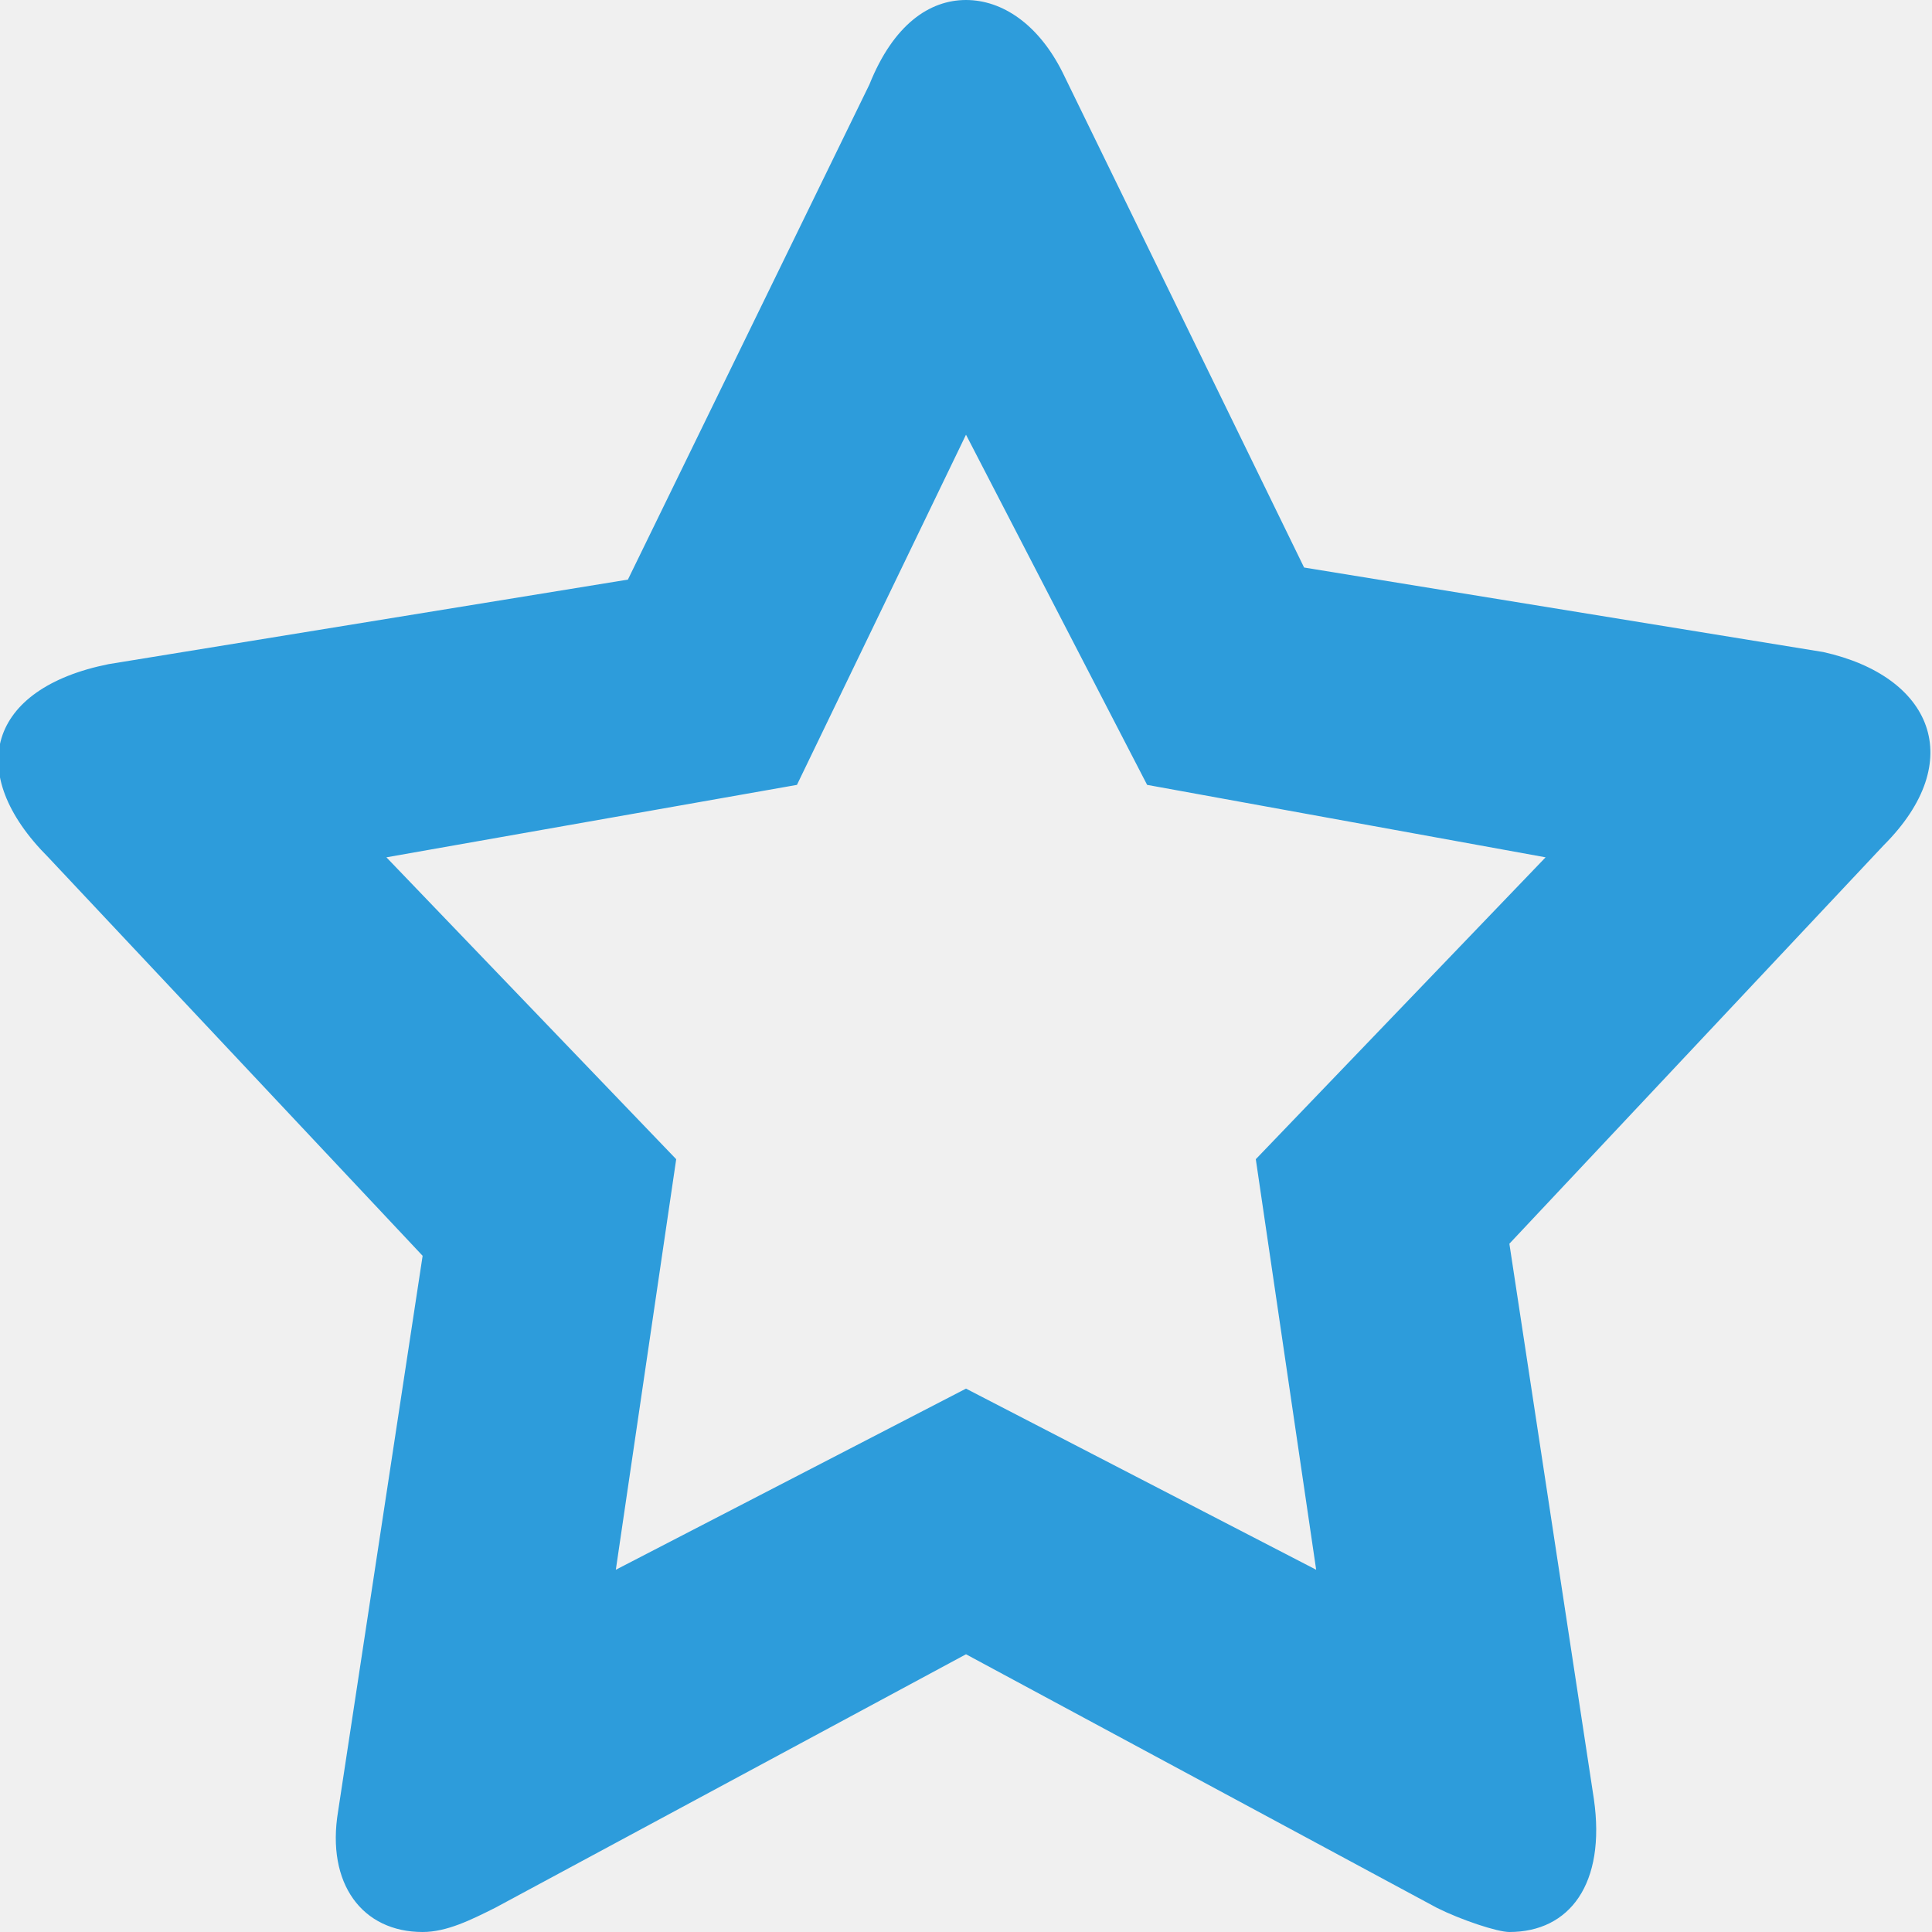
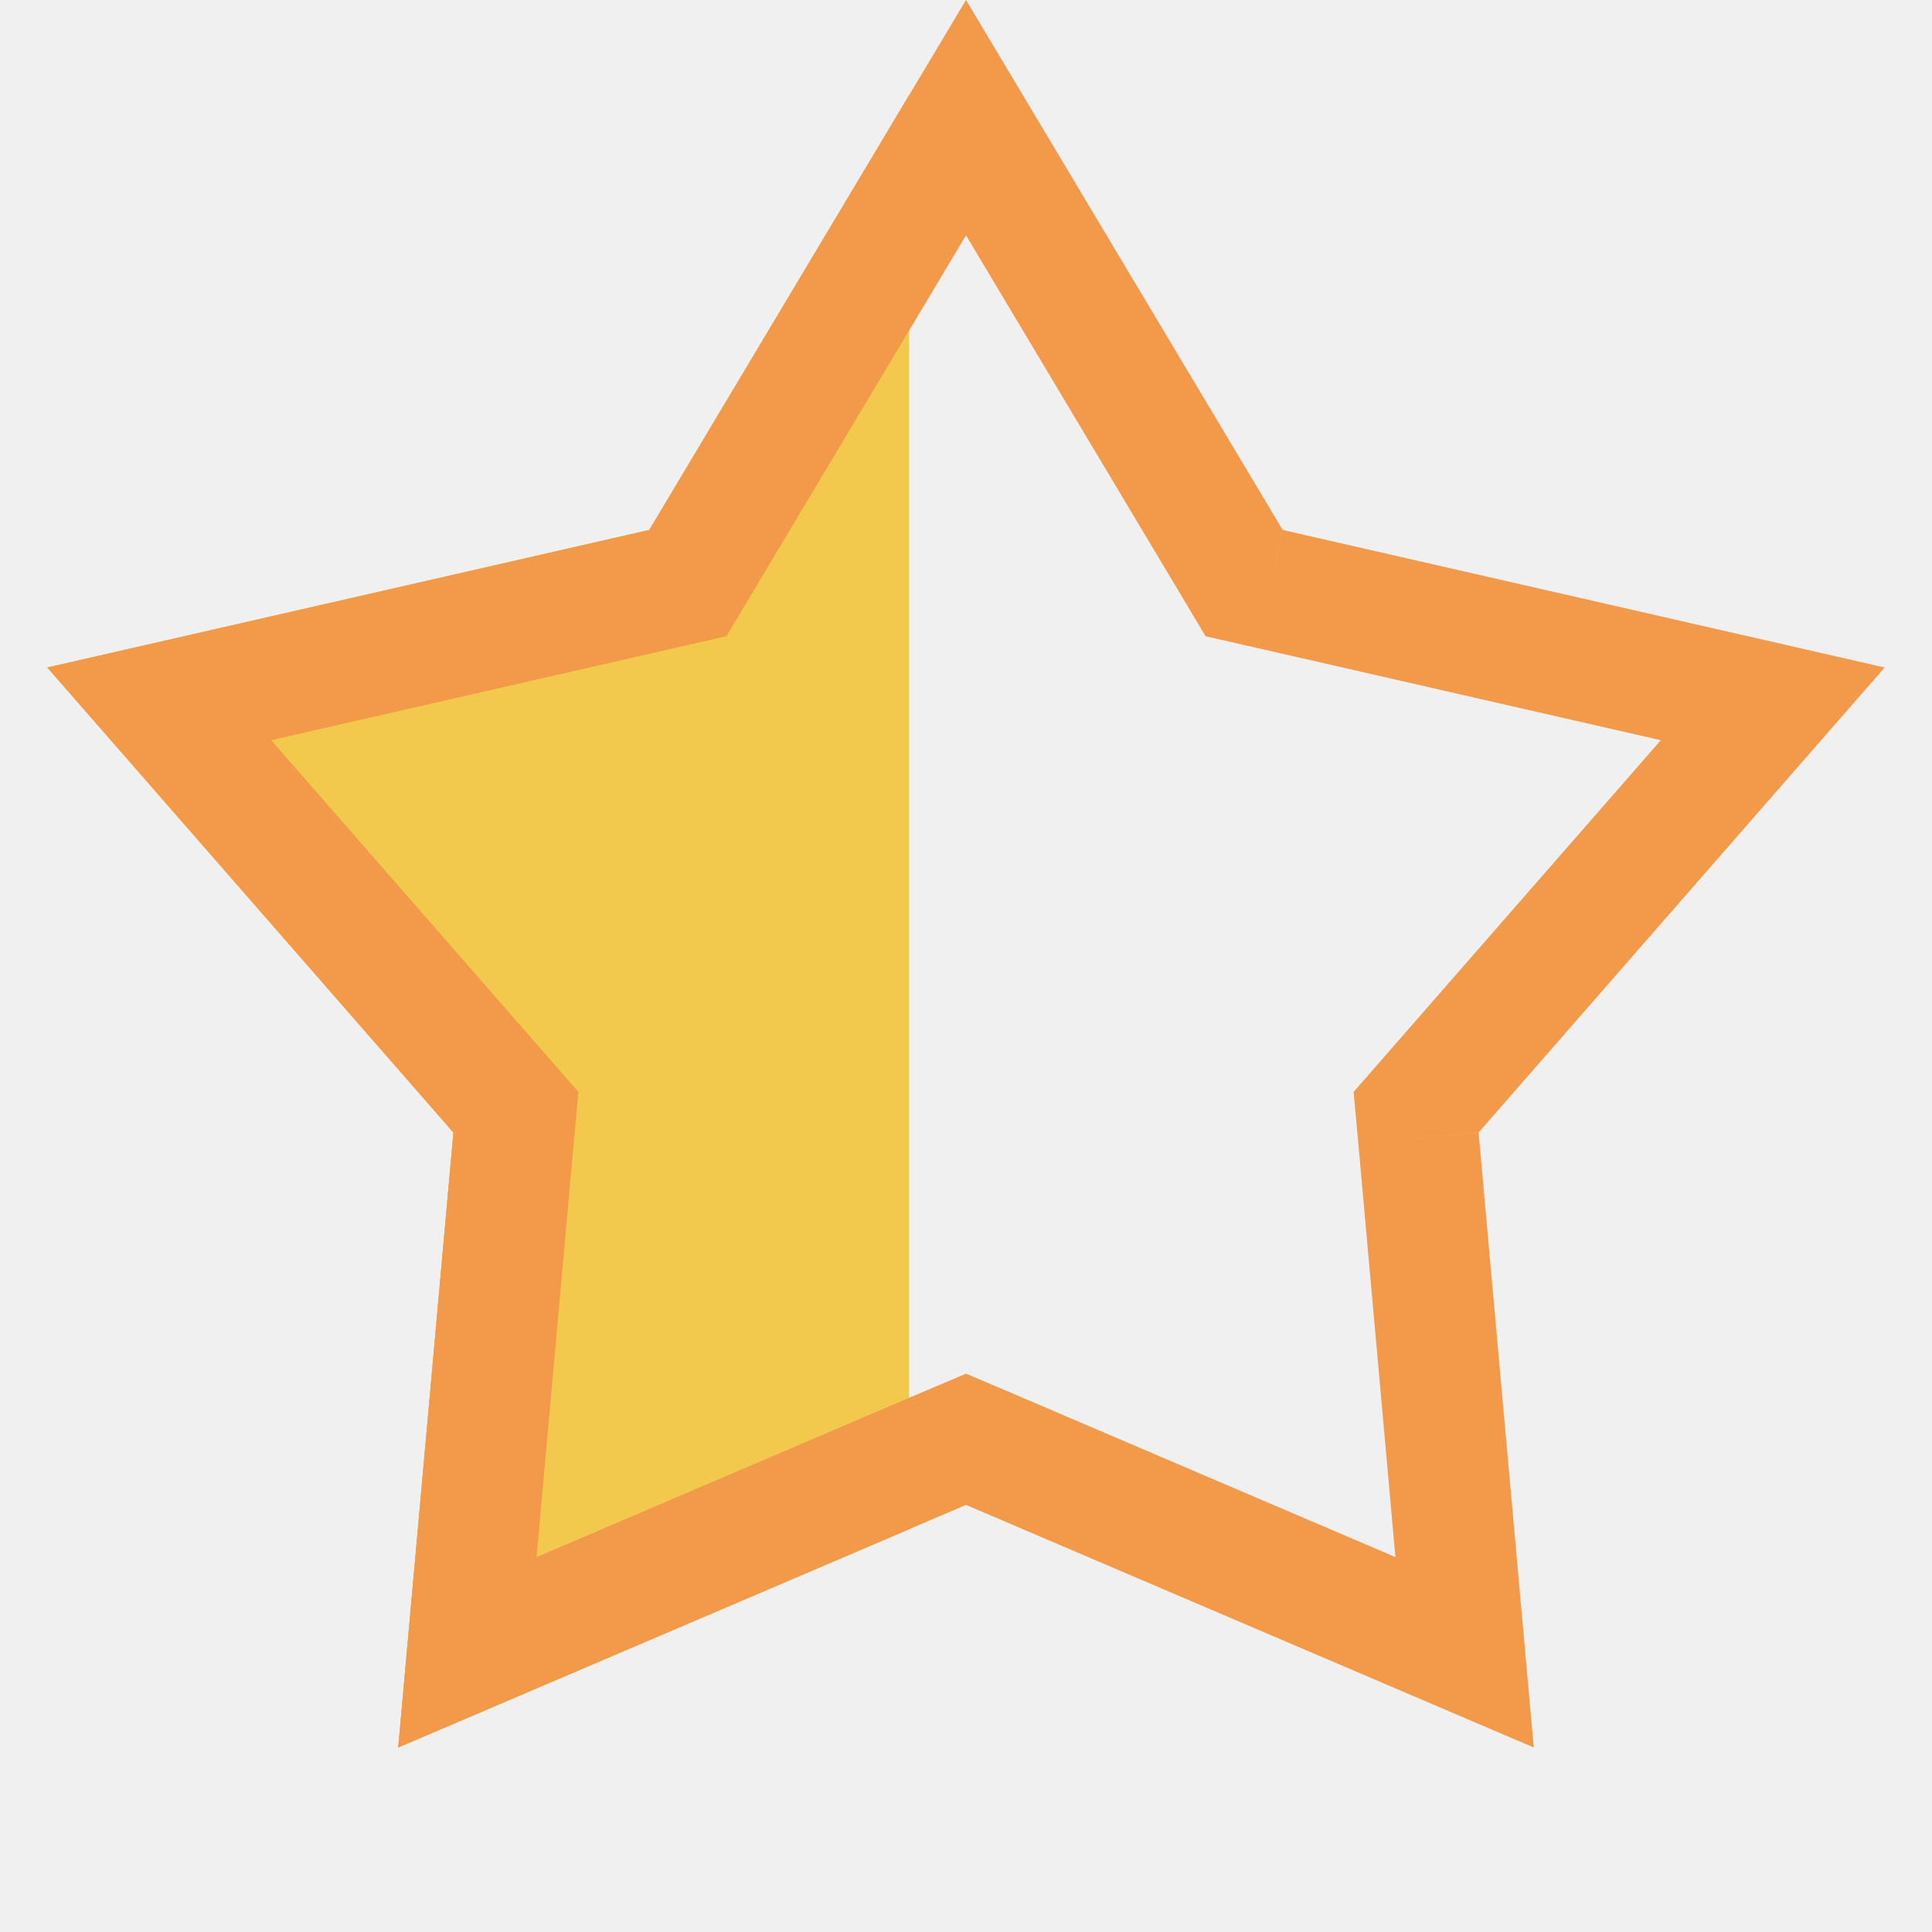
- <svg xmlns="http://www.w3.org/2000/svg" width="16" height="16" viewBox="0 0 16 16">
-   <style>
-     path {
-       fill: #2d9cdb;
-     }
-   </style>
-   <path id="glyph-bookmark-hollow" d="M8,3.6l1.5,2.9l3.3,0.6l-2.4,2.5l0.5,3.4L8,11.5L5.1,13l0.5-3.4L3.2,7.1l3.4-0.6L8,3.6 M8,0C7.7,0,7.4,0.2,7.2,0.7l-2,4.1 L0.9,5.5c-1,0.2-1.2,0.9-0.5,1.6l3.1,3.3L2.8,15c-0.1,0.6,0.2,1,0.7,1c0.2,0,0.4-0.1,0.6-0.2L8,13.7l3.9,2.1 c0.2,0.1,0.5,0.2,0.6,0.2c0.5,0,0.8-0.4,0.7-1.1l-0.7-4.6L15.6,7c0.7-0.7,0.4-1.4-0.5-1.6l-4.3-0.7l-2-4.1C8.6,0.2,8.3,0,8,0L8,0z" />
+ <svg xmlns="http://www.w3.org/2000/svg" xmlns:xlink="http://www.w3.org/1999/xlink" width="16" height="16" viewBox="0 0 16 16" version="2.0">
+   <g id="Canvas" transform="translate(-2535 766)">
+     <mask id="mask0_outline" mask-type="alpha">
+       <path d="M 2535 -766L 2551 -766L 2551 -750L 2535 -750L 2535 -766Z" fill="#FFFFFF" />
+     </mask>
+     <g id="Half-Star" style="mix-blend-mode:normal;" mask="url(#mask0_outline)">
+       <g id="Group" style="mix-blend-mode:normal;">
+         <g id="Star 2" style="mix-blend-mode:normal;">
+           <mask id="mask1_outline_ins">
+             <use xlink:href="#path0_fill" fill="white" transform="translate(2535 -766)" />
+           </mask>
+           <g mask="url(#mask1_outline_ins)">
+             <use xlink:href="#path1_stroke_2x" transform="translate(2535 -766)" fill="#F2994A" style="mix-blend-mode:normal;" />
+           </g>
+         </g>
+         <g id="Mask Group" style="mix-blend-mode:normal;">
+           <mask id="mask2_alpha" mask-type="alpha">
+             <g id="Rectangle 13" style="mix-blend-mode:normal;">
+               <use xlink:href="#path2_fill" transform="translate(2535 -766)" fill="#DADADA" style="mix-blend-mode:normal;" />
+             </g>
+           </mask>
+           <g id="Star 2" style="mix-blend-mode:normal;" mask="url(#mask2_alpha)">
+             <use xlink:href="#path0_fill" transform="translate(2535 -766)" fill="#F2C94C" style="mix-blend-mode:normal;" />
+             <mask id="mask3_outline_ins">
+               <use xlink:href="#path0_fill" fill="white" transform="translate(2535 -766)" />
+             </mask>
+             <g mask="url(#mask3_outline_ins)">
+               <use xlink:href="#path1_stroke_2x" transform="translate(2535 -766)" fill="#F2994A" style="mix-blend-mode:normal;" />
+             </g>
+           </g>
+         </g>
+       </g>
+     </g>
+   </g>
+   <defs>
+     <path id="path0_fill" d="M 8 0L 10.623 4.389L 15.608 5.528L 12.245 9.379L 12.702 14.472L 8 12.463L 3.298 14.472L 3.755 9.379L 0.392 5.528L 5.377 4.389L 8 0Z" />
+     <path id="path1_stroke_2x" d="M 8 0L 8.858 -0.513L 8 -1.949L 7.142 -0.513L 8 0ZM 10.623 4.389L 9.765 4.902L 9.984 5.269L 10.401 5.364L 10.623 4.389ZM 15.608 5.528L 16.362 6.186L 17.462 4.926L 15.831 4.553L 15.608 5.528ZM 12.245 9.379L 11.491 8.721L 11.21 9.043L 11.249 9.469L 12.245 9.379ZM 12.702 14.472L 12.309 15.392L 13.848 16.049L 13.698 14.383L 12.702 14.472ZM 8 12.463L 8.393 11.543L 8 11.376L 7.607 11.543L 8 12.463ZM 3.298 14.472L 2.302 14.383L 2.152 16.049L 3.691 15.392L 3.298 14.472ZM 3.755 9.379L 4.751 9.469L 4.79 9.043L 4.509 8.721L 3.755 9.379ZM 0.392 5.528L 0.169 4.553L -1.462 4.926L -0.362 6.186L 0.392 5.528ZM 5.377 4.389L 5.599 5.364L 6.016 5.269L 6.235 4.902L 5.377 4.389ZM 7.142 0.513L 9.765 4.902L 11.482 3.876L 8.858 -0.513L 7.142 0.513ZM 10.401 5.364L 15.386 6.503L 15.831 4.553L 10.846 3.414L 10.401 5.364ZM 14.855 4.87L 11.491 8.721L 12.998 10.037L 16.362 6.186L 14.855 4.87ZM 11.249 9.469L 11.706 14.562L 13.698 14.383L 13.241 9.29L 11.249 9.469ZM 13.095 13.553L 8.393 11.543L 7.607 13.383L 12.309 15.392L 13.095 13.553ZM 7.607 11.543L 2.905 13.553L 3.691 15.392L 8.393 13.383L 7.607 11.543ZM 4.294 14.562L 4.751 9.469L 2.759 9.29L 2.302 14.383L 4.294 14.562ZM 4.509 8.721L 1.145 4.87L -0.362 6.186L 3.002 10.037L 4.509 8.721ZM 0.614 6.503L 5.599 5.364L 5.154 3.414L 0.169 4.553L 0.614 6.503ZM 6.235 4.902L 8.858 0.513L 7.142 -0.513L 4.518 3.876L 6.235 4.902Z" />
+     <path id="path2_fill" d="M 0 0L 7.529 0L 7.529 15.059L 0 15.059L 0 0Z" />
+   </defs>
</svg>
